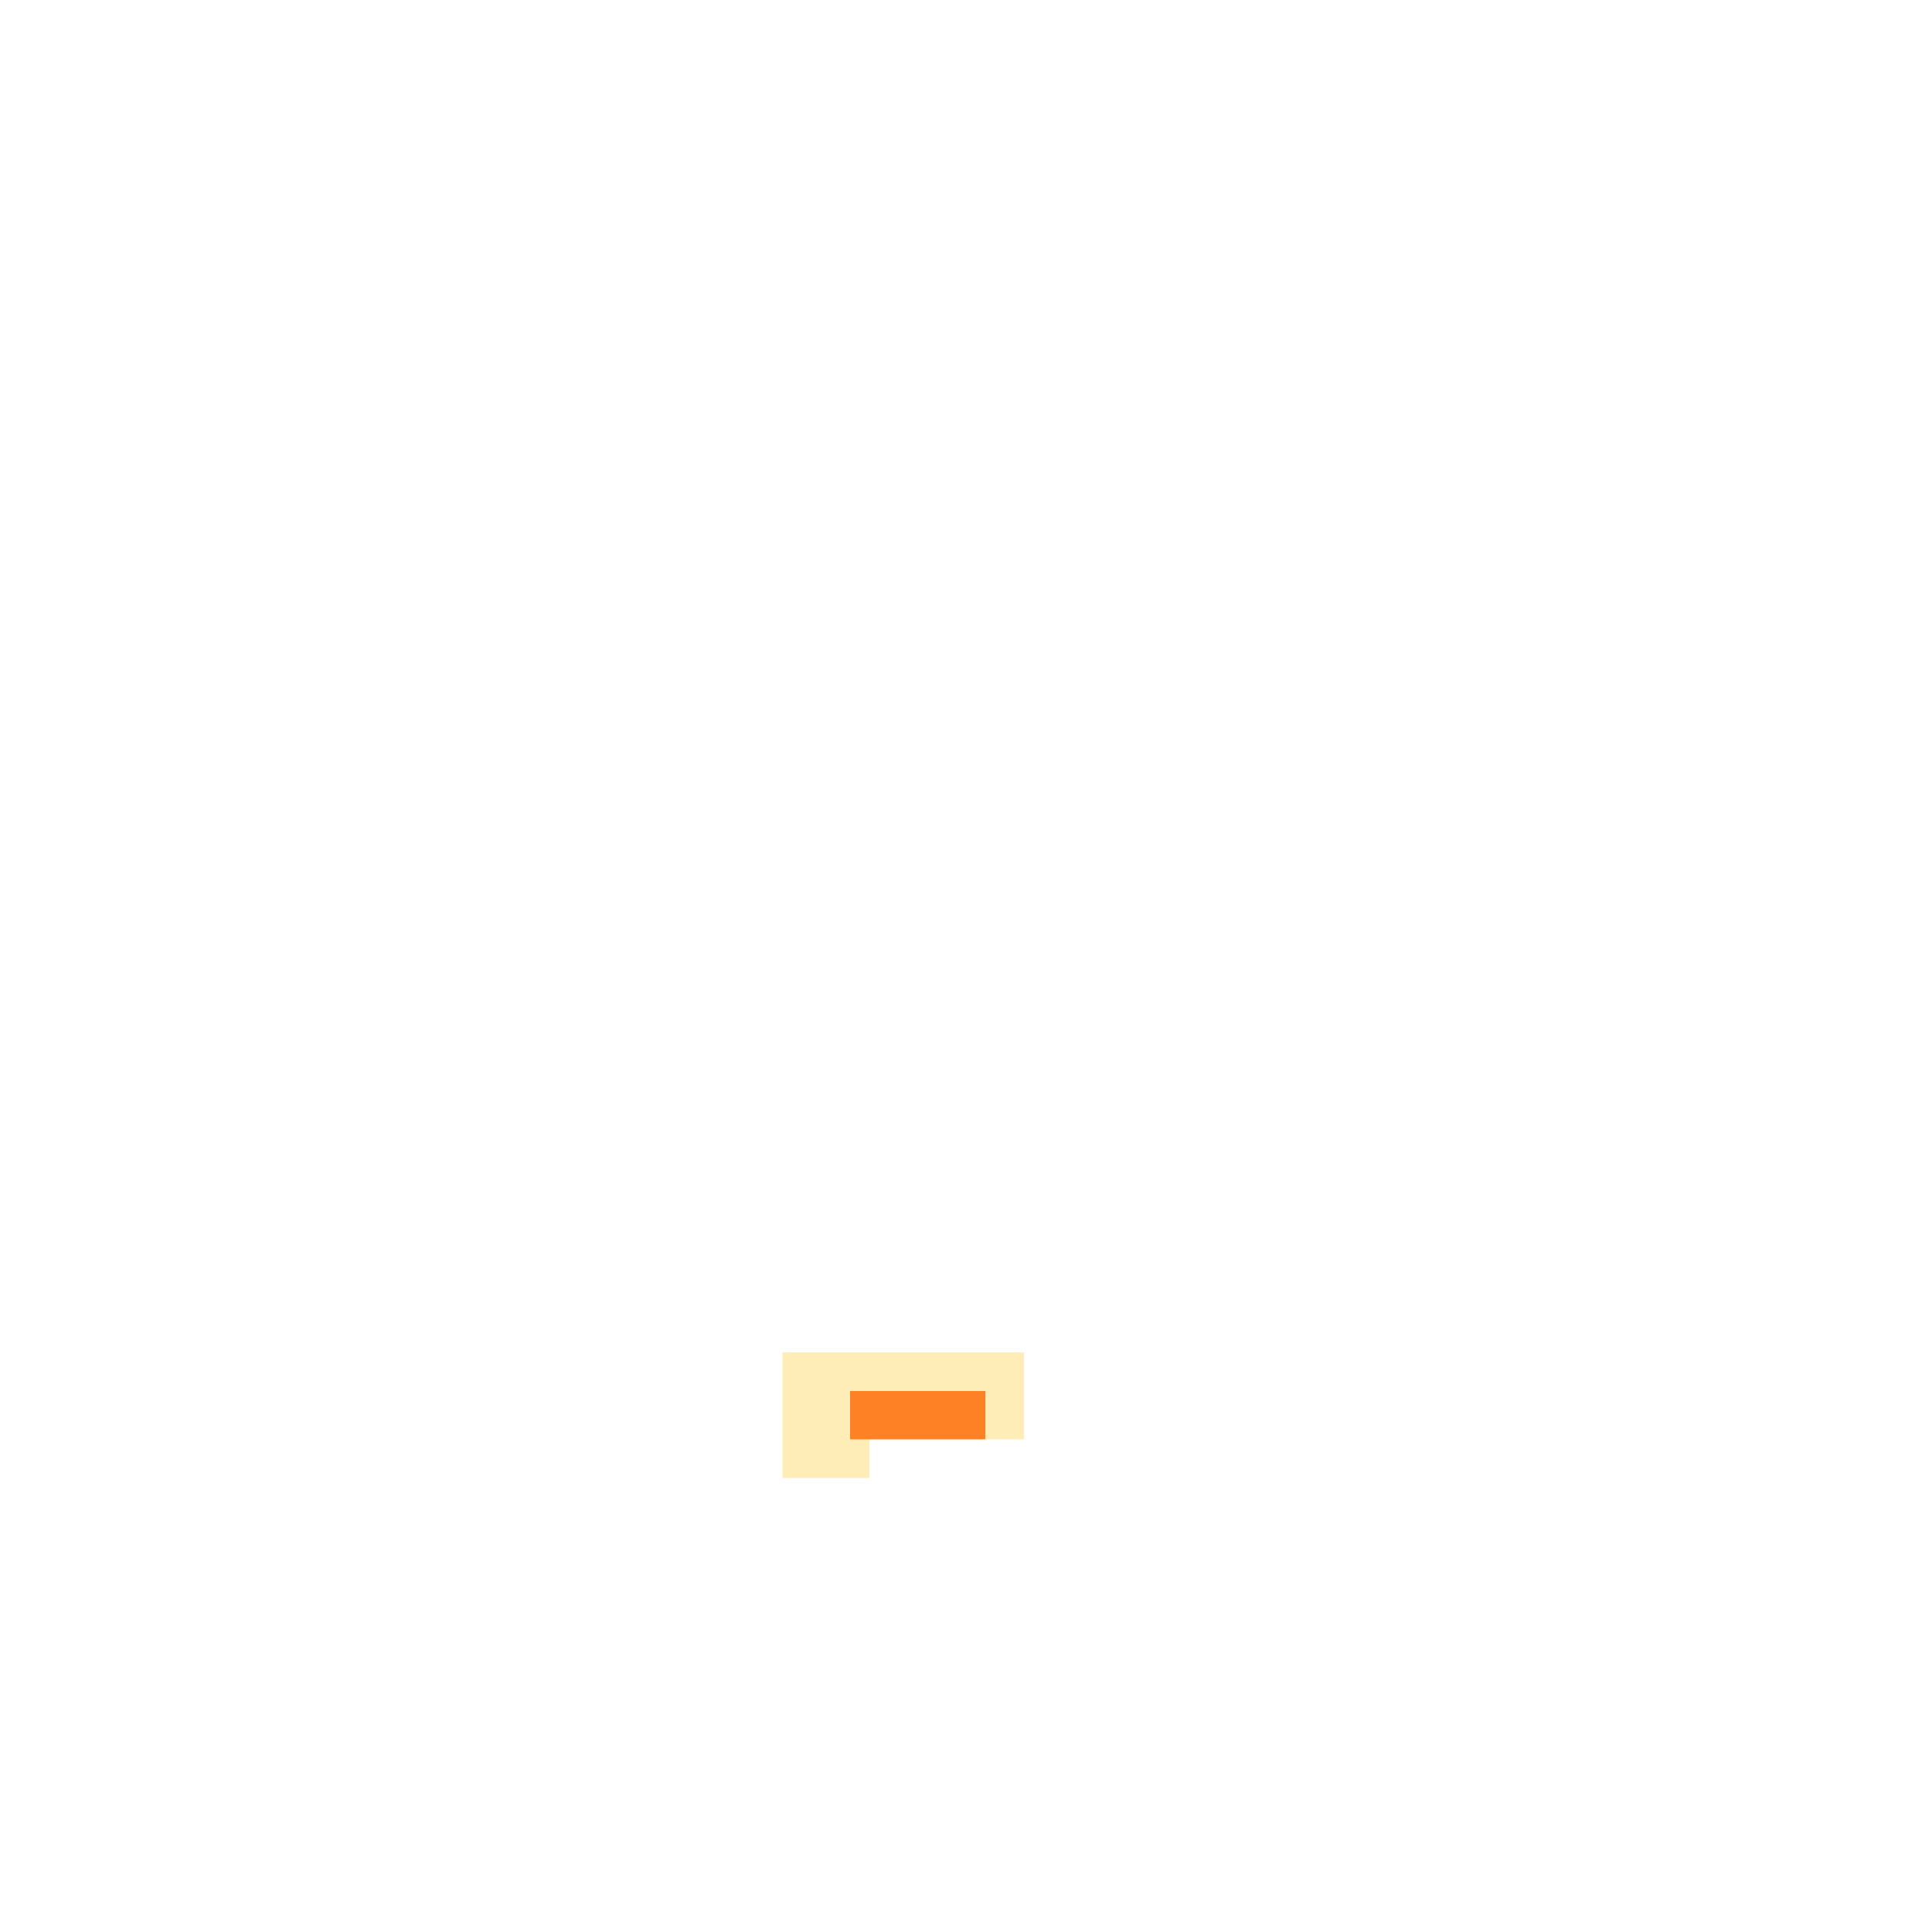
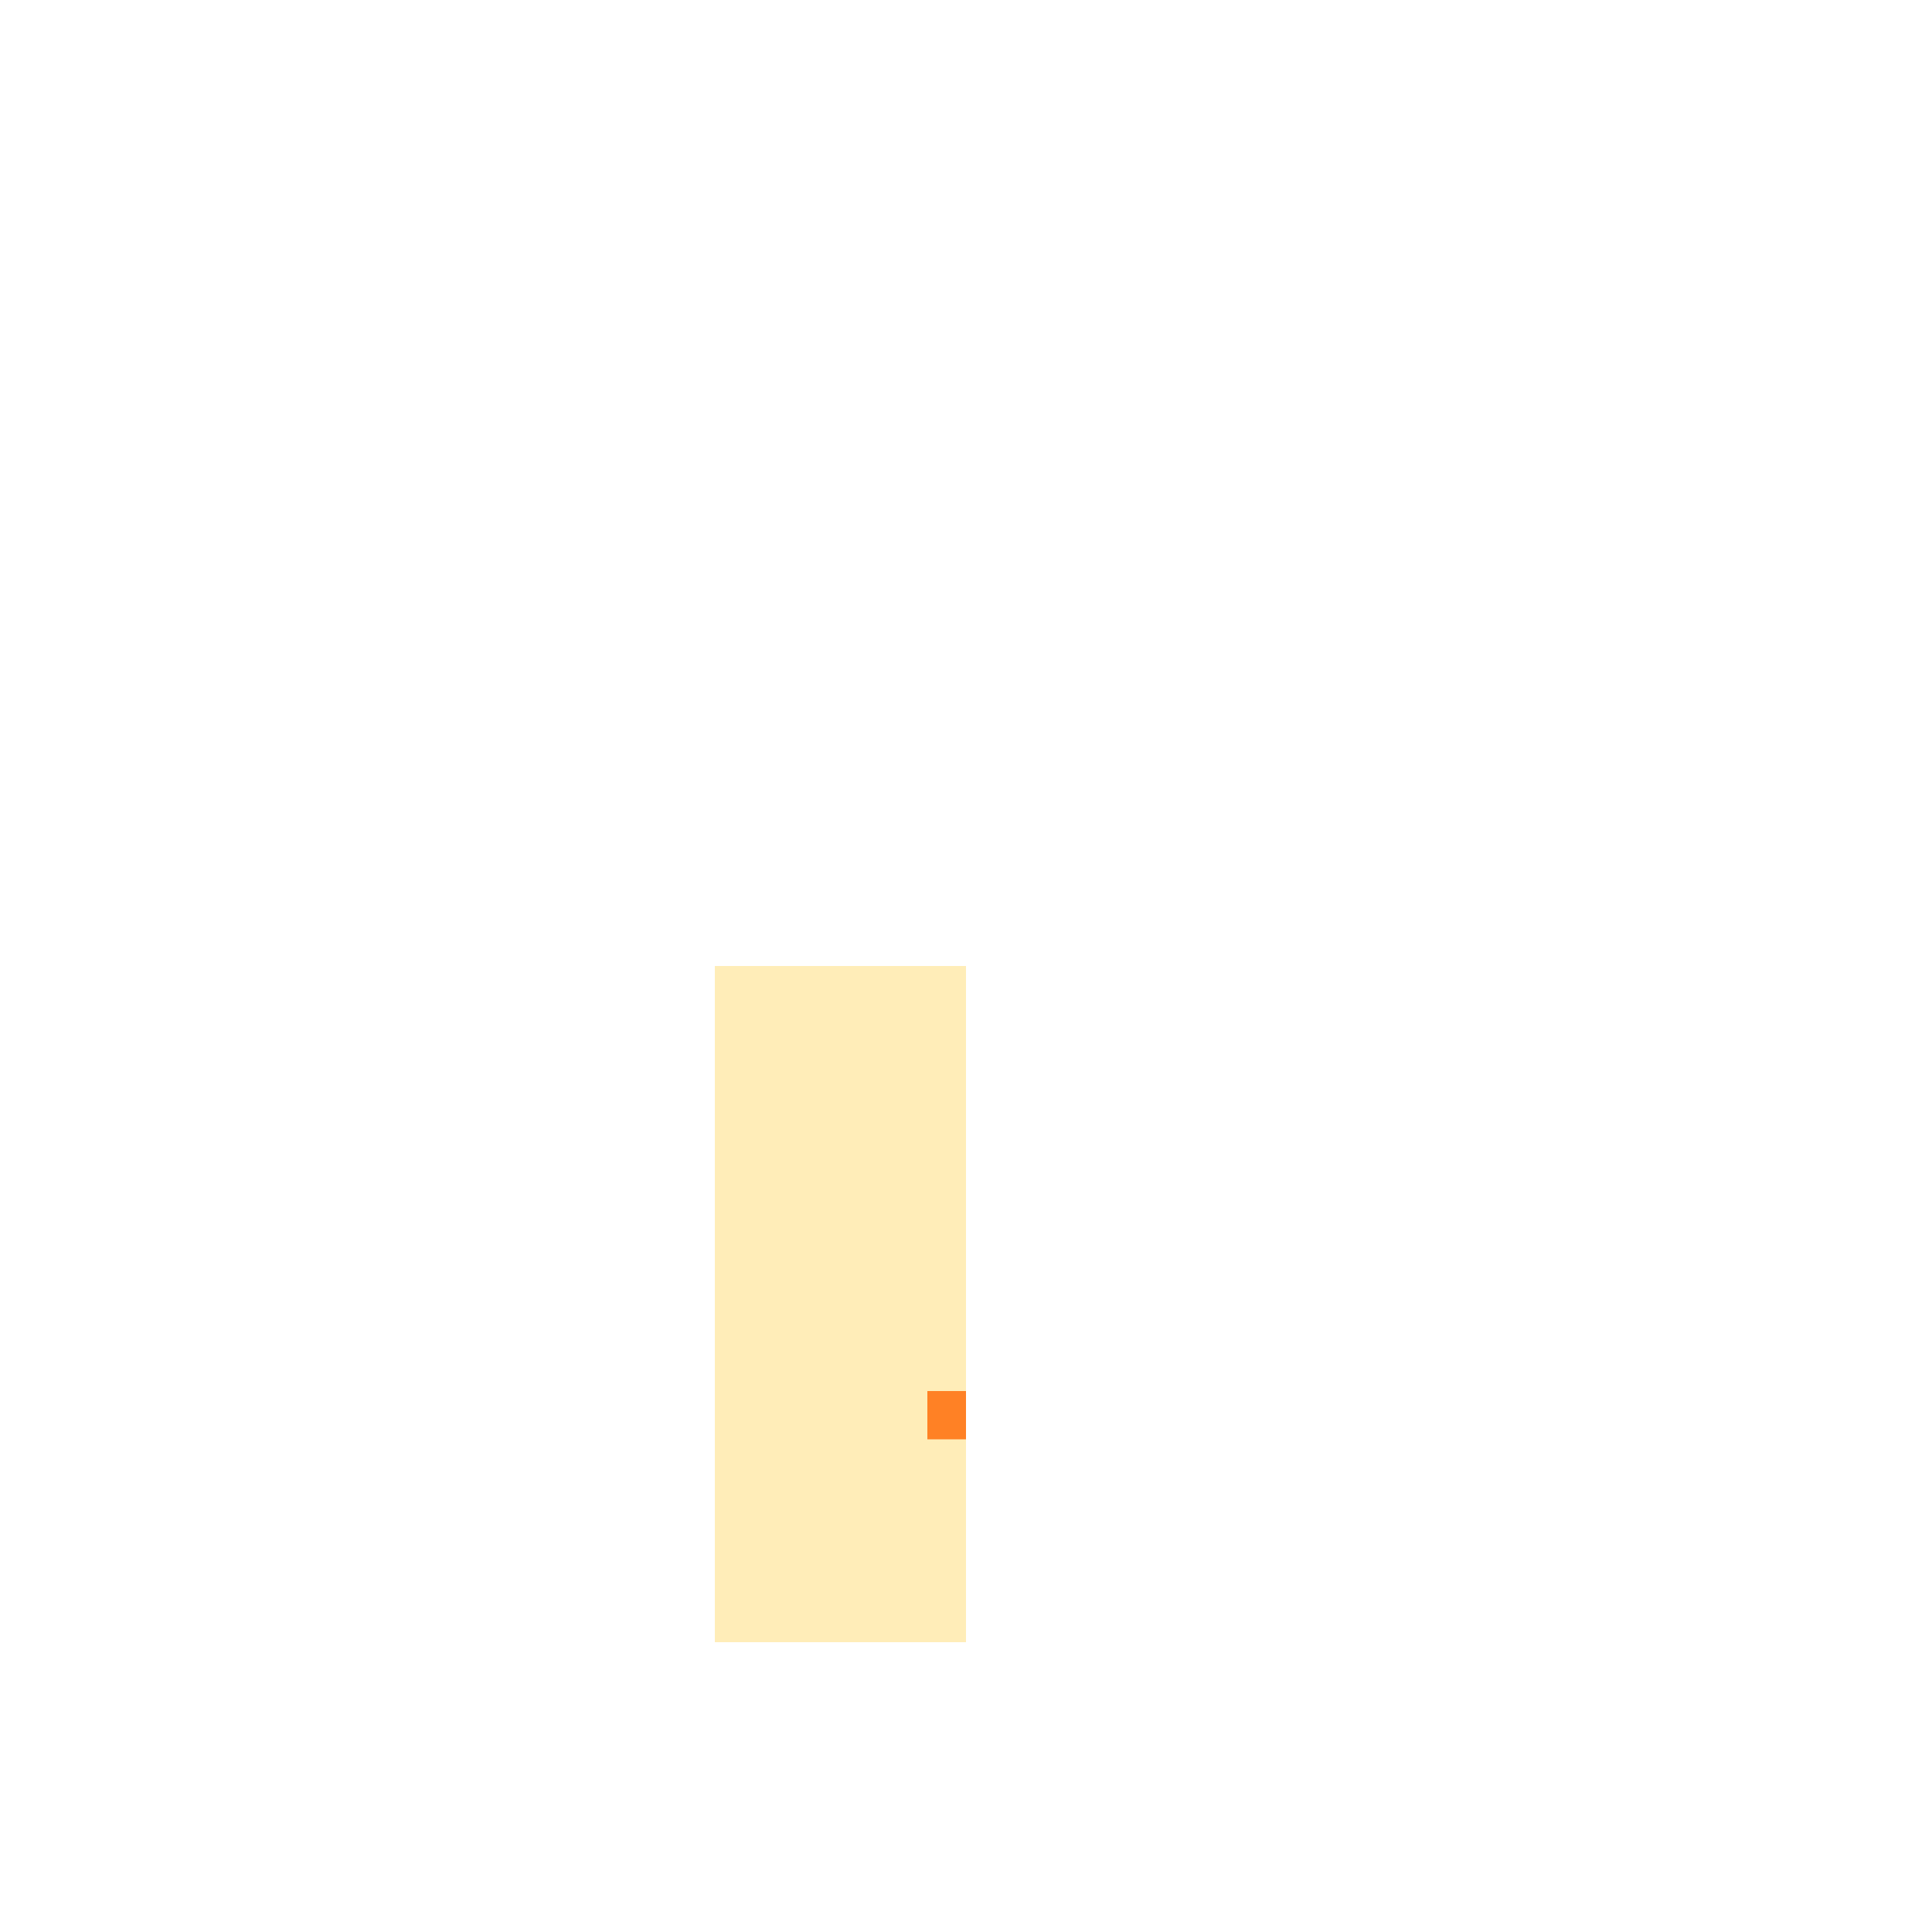
<svg xmlns="http://www.w3.org/2000/svg" viewBox="0 0 6400 6400" width="6400" height="6400">
-   <rect data-id="painted-v2-overlap-sundrop-connector" x="2592" y="4480" width="288" height="416" fill="#ffcc33" opacity="0.35" />
-   <rect data-id="painted-v2-overlap-sundrop-connector:route-mouth" x="2816" y="4608" width="64" height="160" fill="#ff6600" opacity="0.8" />
-   <rect data-id="painted-v2-overlap-connector-crossroads" x="2880" y="4480" width="512" height="288" fill="#ffcc33" opacity="0.35" />
-   <rect data-id="painted-v2-overlap-connector-crossroads:route-mouth" x="2880" y="4608" width="384" height="160" fill="#ff6600" opacity="0.8" />
+   <rect data-id="painted-v2-overlap-camera-bases" x="2368" y="3200" width="832" height="2240" fill="#ffcc33" opacity="0.35" />
+   <rect data-id="painted-v2-overlap-camera-bases:route-mouth" x="3072" y="4608" width="128" height="160" fill="#ff6600" opacity="0.8" />
</svg>
